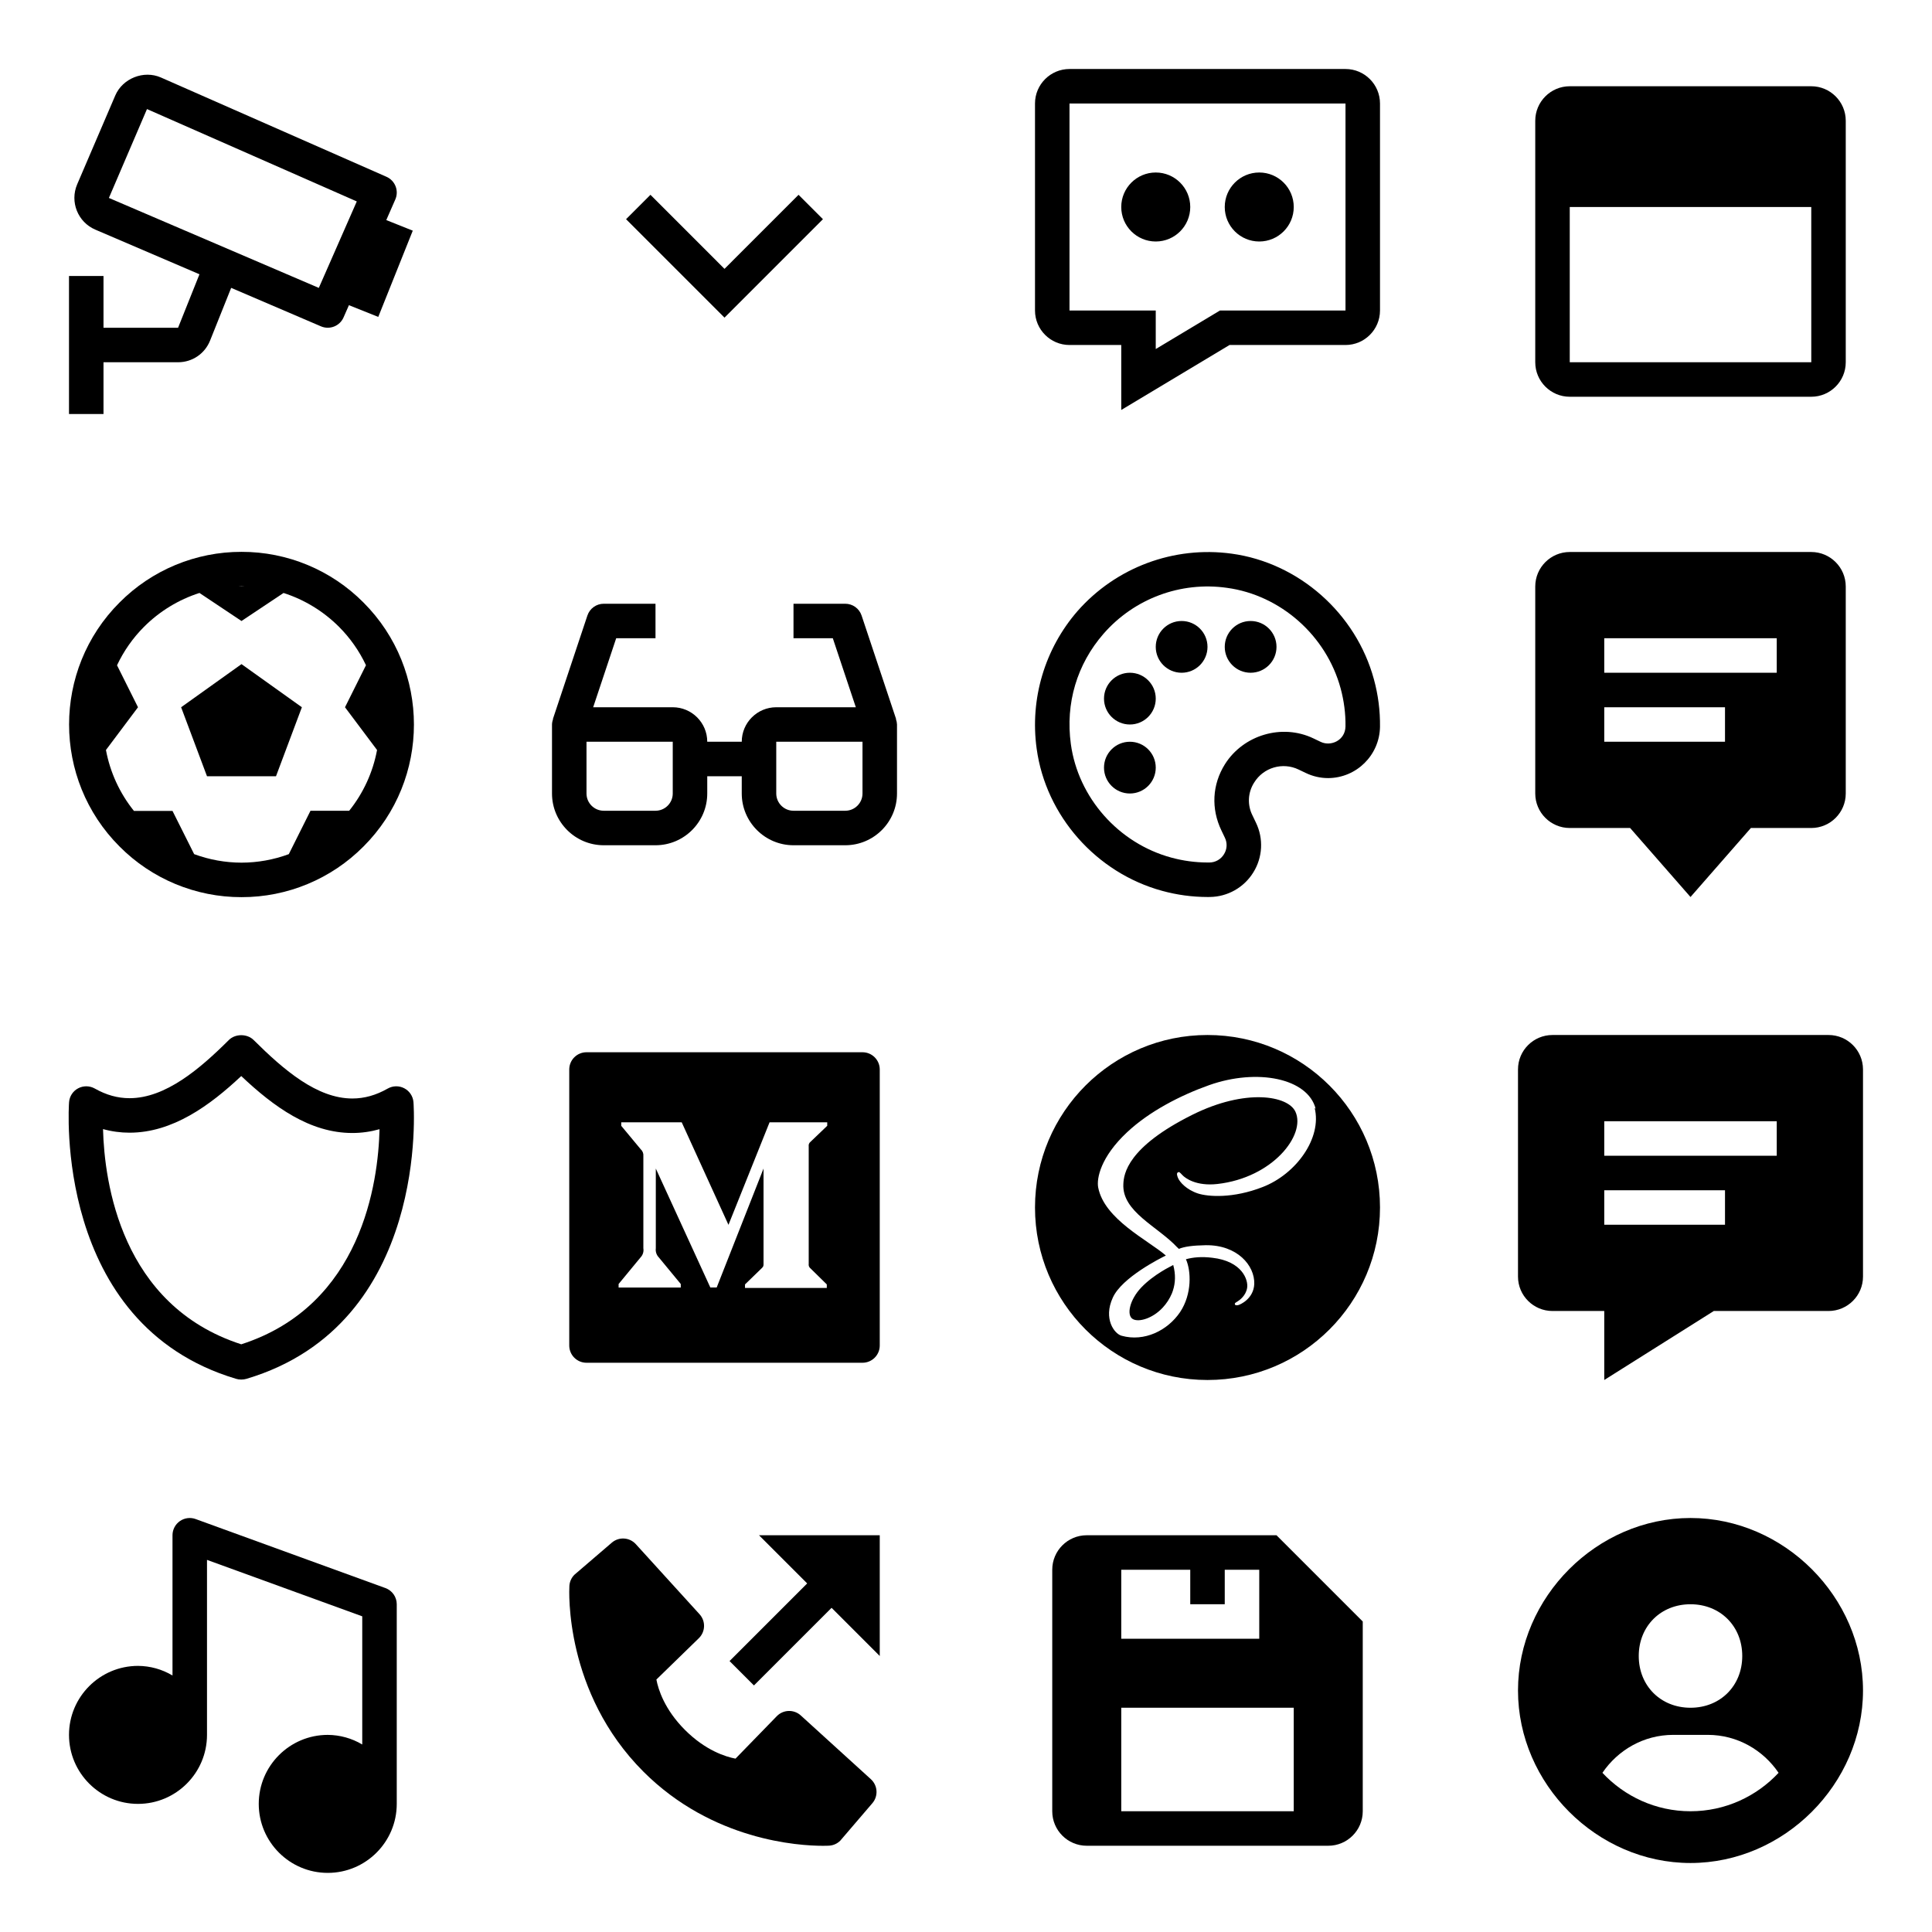
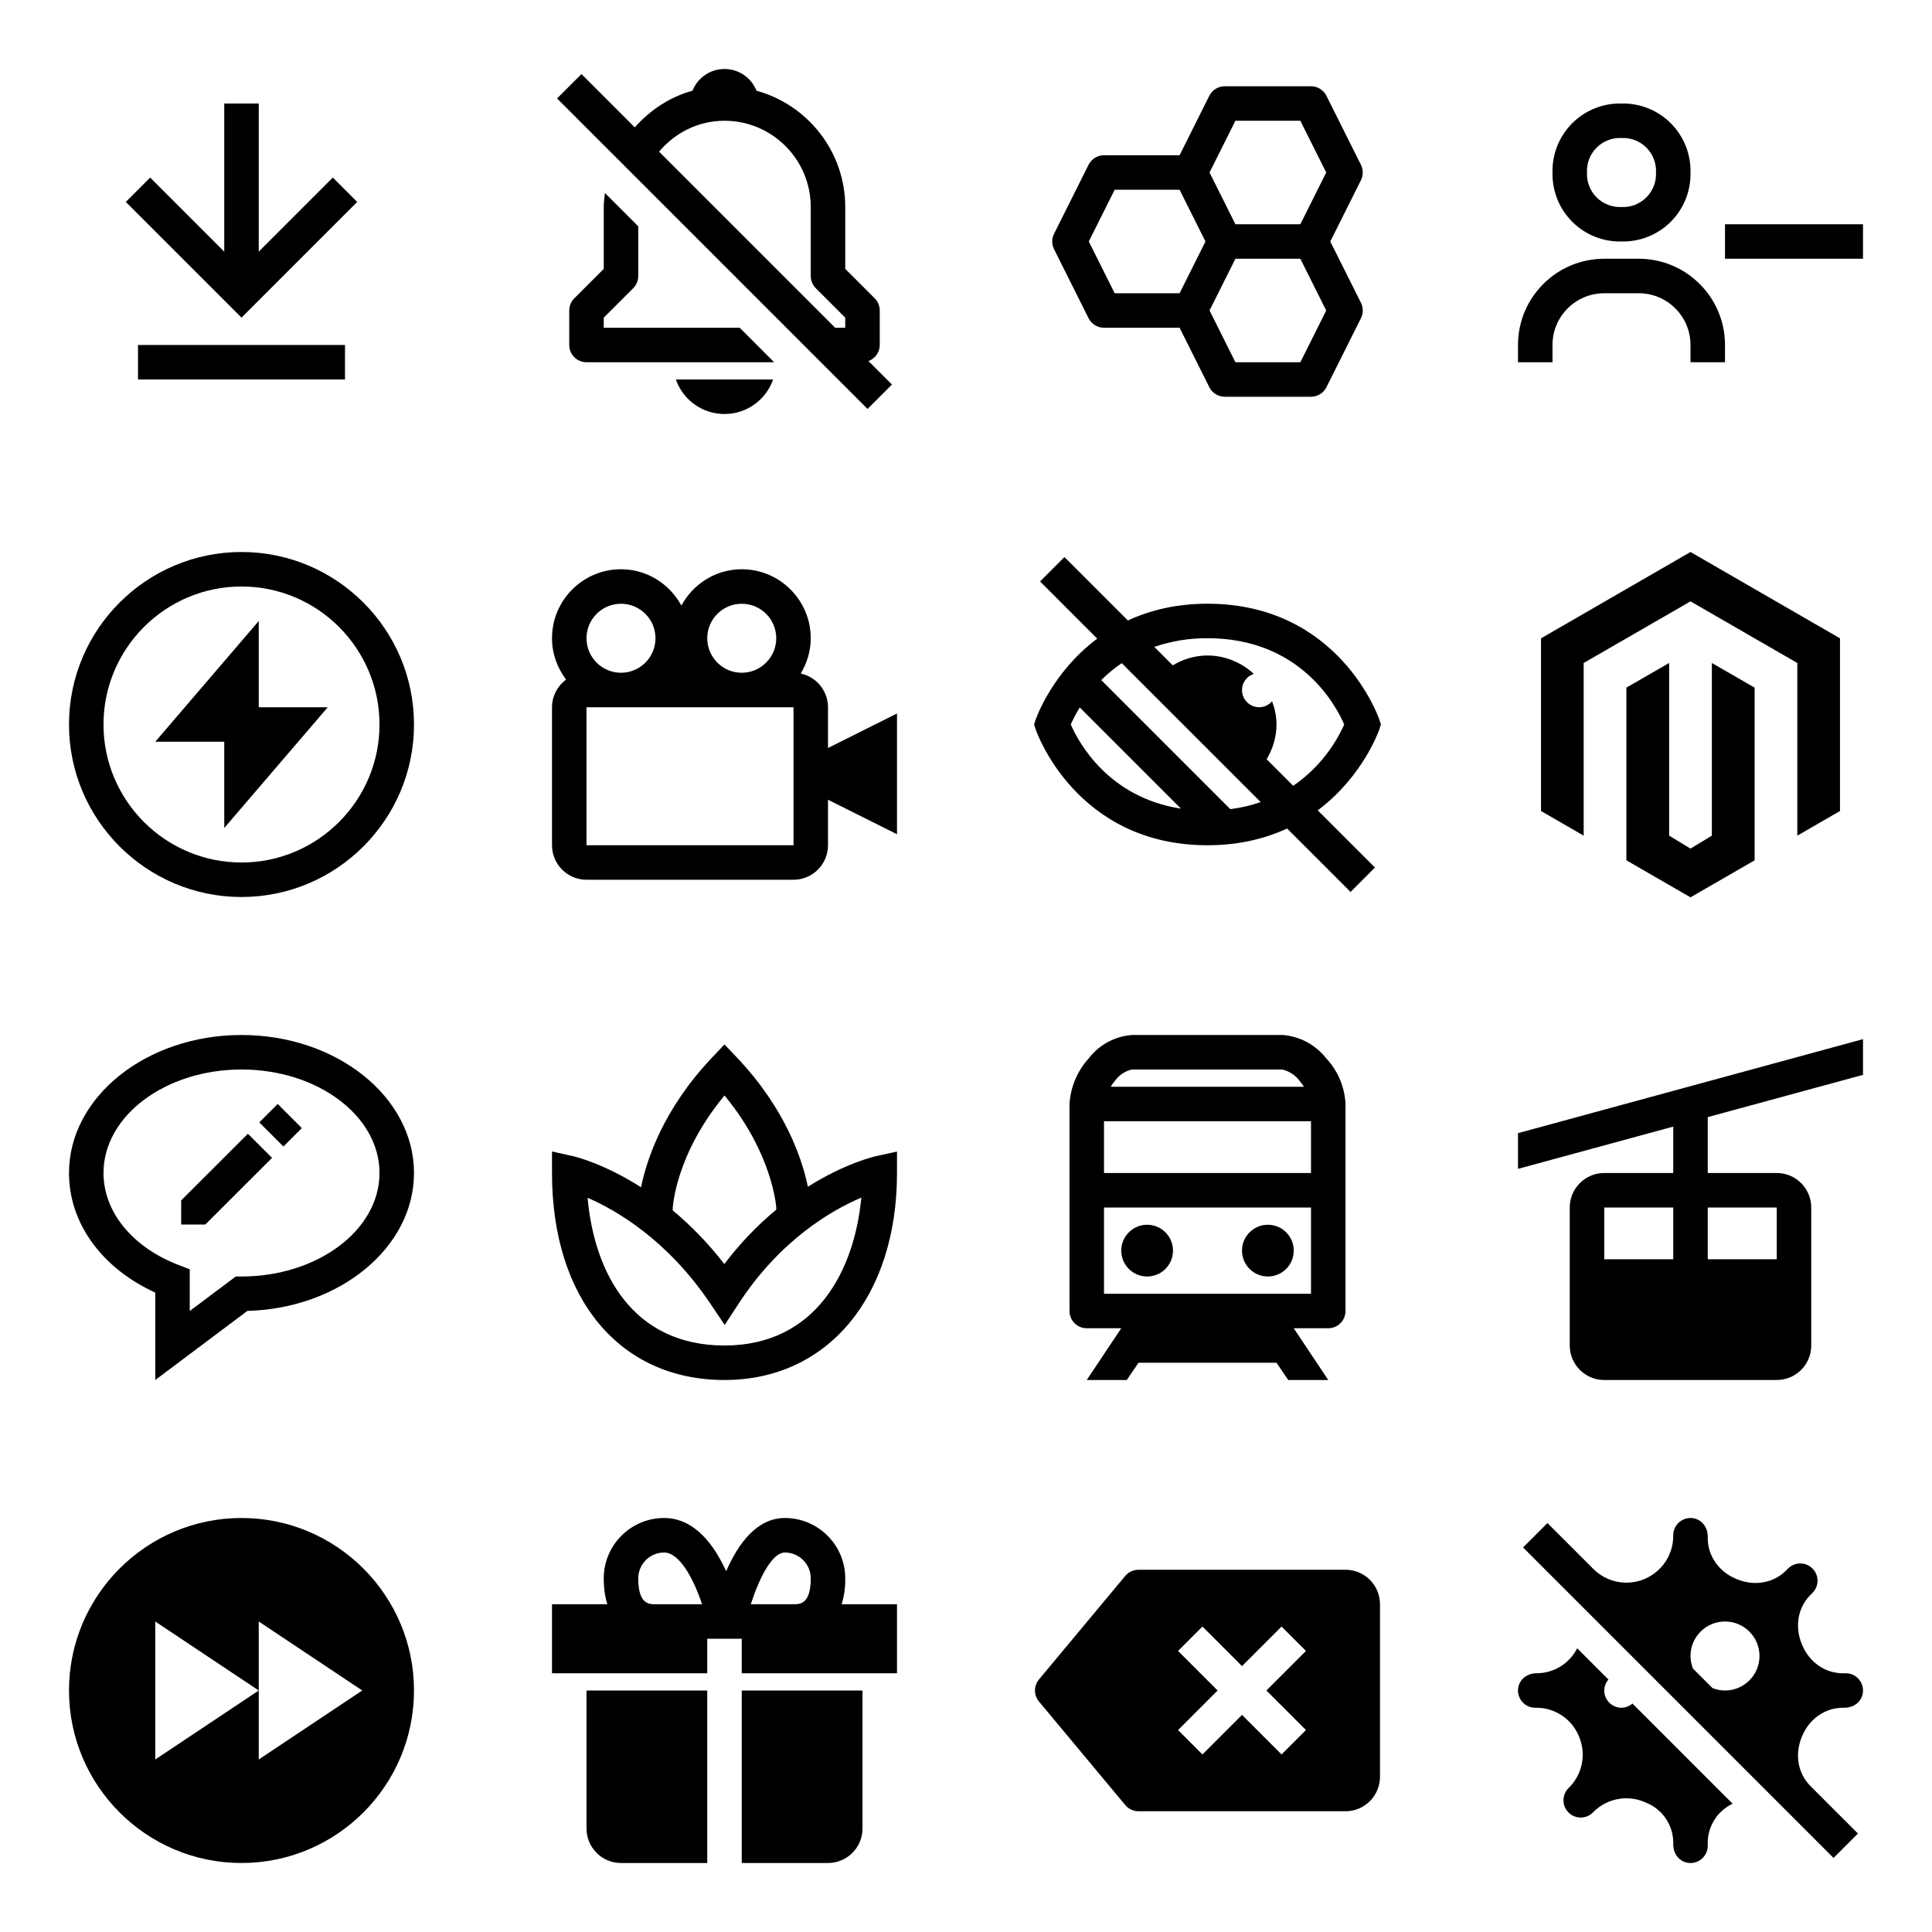
<svg xmlns="http://www.w3.org/2000/svg" width="112" height="112" viewBox="0 0 112 112">
-   <svg width="28" height="28" viewBox="-2 -2 28 28" id="boxicons-bx-cctv">
-     <path d="M20.916 9.564a.998.998 0 00-.513-1.316L7.328 2.492c-.995-.438-2.22.051-2.645 1.042l-2.21 5.154a2.001 2.001 0 001.052 2.624L9.563 13.9 8.323 17H4v-3H2v8h2v-3h4.323c.823 0 1.552-.494 1.856-1.258l1.222-3.054 5.205 2.23a1 1 0 001.31-.517l.312-.71 1.701.68 2-5-1.536-.613.523-1.194zm-4.434 5.126L4.313 9.475l2.208-5.152 12.162 5.354-2.201 5.013z" />
+   <svg width="28" height="28" viewBox="-2 -2 28 28" id="boxicons-bx-arrow-to-bottom">
+     <path d="M6 18h12v2H6zm5-14v8.586L6.707 8.293 5.293 9.707 12 16.414l6.707-6.707-1.414-1.414L13 12.586V4z" />
  </svg>
-   <svg width="28" height="28" viewBox="-2 -2 28 28" id="boxicons-bx-chevron-down" x="28">
-     <path d="M16.293 9.293L12 13.586 7.707 9.293l-1.414 1.414L12 16.414l5.707-5.707z" />
+   <svg width="28" height="28" viewBox="-2 -2 28 28" id="boxicons-bx-bell-off" x="28">
+     <path d="M12 22a2.98 2.98 0 002.818-2H9.182A2.98 2.98 0 0012 22zm9-4v-2a.996.996 0 00-.293-.707L19 13.586V10c0-3.217-2.185-5.927-5.145-6.742C13.562 2.52 12.846 2 12 2s-1.562.52-1.855 1.258c-1.323.364-2.463 1.128-3.346 2.127L3.707 2.293 2.293 3.707l18 18 1.414-1.414-1.362-1.362A.993.993 0 0021 18zM12 5c2.757 0 5 2.243 5 5v4c0 .266.105.52.293.707L19 16.414V17h-.586L8.207 6.793C9.12 5.705 10.471 5 12 5zm-5.293 9.707A.996.996 0 007 14v-2.879L5.068 9.189C5.037 9.457 5 9.724 5 10v3.586l-1.707 1.707A.996.996 0 003 16v2a1 1 0 001 1h10.879l-2-2H5v-.586l1.707-1.707z" />
  </svg>
-   <svg width="28" height="28" viewBox="-2 -2 28 28" id="boxicons-bx-football" y="28">
-     <path d="M19.071 4.929a9.936 9.936 0 00-7.07-2.938 9.943 9.943 0 00-7.072 2.938c-3.899 3.898-3.899 10.243 0 14.142a9.94 9.94 0 007.073 2.938 9.936 9.936 0 007.07-2.937c3.899-3.898 3.899-10.243-.001-14.143zM12.181 4h-.359c.061-.001.119-.009.18-.009s.118.008.179.009zm6.062 13H16l-1.258 2.516a7.956 7.956 0 01-2.741.493 7.96 7.96 0 01-2.746-.494L8 17.01H5.765a7.96 7.96 0 01-1.623-3.532L6 11 4.784 8.567a7.936 7.936 0 011.559-2.224 7.994 7.994 0 013.22-1.969L12 6l2.438-1.625a8.01 8.01 0 013.22 1.968 7.94 7.94 0 011.558 2.221L18 11l1.858 2.478A7.952 7.952 0 0118.243 17z" />
-     <path d="M8.5 11l1.5 4h4l1.5-4L12 8.5z" />
+   <svg width="28" height="28" viewBox="-2 -2 28 28" id="boxicons-bx-bolt-circle" y="28">
+     <path d="M12 2C6.486 2 2 6.486 2 12s4.486 10 10 10 10-4.486 10-10S17.514 2 12 2zm0 18c-4.411 0-8-3.589-8-8s3.589-8 8-8 8 3.589 8 8-3.589 8-8 8z" />
+     <path d="M13 6l-6 7h4v5l6-7h-4z" />
  </svg>
-   <svg width="28" height="28" viewBox="-2 -2 28 28" id="boxicons-bx-glasses-alt" x="28" y="28">
-     <path d="M21.948 11.684l-2-6A.997.997 0 0019 5h-3v2h2.279l1.334 4H15c-1.103 0-2 .897-2 2h-2c0-1.103-.897-2-2-2H4.387l1.334-4H8V5H5a.998.998 0 00-.948.684l-2 6 .012.004A.928.928 0 002 12v4c0 1.654 1.346 3 3 3h3c1.654 0 3-1.346 3-3v-1h2v1c0 1.654 1.346 3 3 3h3c1.654 0 3-1.346 3-3v-4a.964.964 0 00-.063-.313l.011-.003zM9 16c0 .551-.448 1-1 1H5c-.552 0-1-.449-1-1v-3h5v3zm11 0c0 .551-.448 1-1 1h-3c-.552 0-1-.449-1-1v-3h5v3z" />
+   <svg width="28" height="28" viewBox="-2 -2 28 28" id="boxicons-bx-camera-movie" x="28" y="28">
+     <path d="M18 11c0-.959-.68-1.761-1.581-1.954C16.779 8.445 17 7.75 17 7c0-2.206-1.794-4-4-4-1.517 0-2.821.857-3.5 2.104C8.821 3.857 7.517 3 6 3 3.794 3 2 4.794 2 7c0 .902.312 1.727.817 2.396A1.994 1.994 0 002 11v8c0 1.103.897 2 2 2h12c1.103 0 2-.897 2-2v-2.638l4 2v-7l-4 2V11zm-5-6c1.103 0 2 .897 2 2s-.897 2-2 2-2-.897-2-2 .897-2 2-2zM6 5c1.103 0 2 .897 2 2s-.897 2-2 2-2-.897-2-2 .897-2 2-2zM4 19v-8h12l.002 8H4z" />
  </svg>
-   <svg width="28" height="28" viewBox="-2 -2 28 28" id="boxicons-bx-message-dots" x="56">
-     <path d="M20 2H4c-1.103 0-2 .897-2 2v12c0 1.103.897 2 2 2h3v3.766L13.277 18H20c1.103 0 2-.897 2-2V4c0-1.103-.897-2-2-2zm0 14h-7.277L9 18.234V16H4V4h16v12z" />
-     <circle cx="15" cy="10" r="2" />
-     <circle cx="9" cy="10" r="2" />
+   <svg width="28" height="28" viewBox="-2 -2 28 28" id="boxicons-bx-hive" x="56">
+     <path d="M20.895 7.553l-2-4A1.001 1.001 0 0018 3h-5c-.379 0-.725.214-.895.553L10.382 7H6c-.379 0-.725.214-.895.553l-2 4a1 1 0 000 .895l2 4c.17.338.516.552.895.552h4.382l1.724 3.447A.998.998 0 0013 21h5c.379 0 .725-.214.895-.553l2-4a1 1 0 000-.895L19.118 12l1.776-3.553a1 1 0 00.001-.894zM13.618 5h3.764l1.5 3-1.5 3h-3.764l-1.5-3 1.5-3zm-8.5 7l1.5-3h3.764l1.5 3-1.5 3H6.618l-1.5-3zm12.264 7h-3.764l-1.5-3 1.5-3h3.764l1.5 3-1.5 3z" />
  </svg>
-   <svg width="28" height="28" viewBox="-2 -2 28 28" id="boxicons-bx-palette" x="56" y="28">
-     <path d="M13.4 2.096a10.08 10.08 0 00-8.937 3.331A10.054 10.054 0 002.096 13.4c.53 3.894 3.458 7.207 7.285 8.246a9.982 9.982 0 002.618.354l.142-.001a3.001 3.001 0 002.516-1.426 2.989 2.989 0 00.153-2.879l-.199-.416a1.919 1.919 0 01.094-1.912 2.004 2.004 0 012.576-.755l.412.197c.412.198.85.299 1.301.299A3.022 3.022 0 0022 12.14a9.935 9.935 0 00-.353-2.76c-1.04-3.826-4.353-6.754-8.247-7.284zm5.158 10.909l-.412-.197c-1.828-.878-4.07-.198-5.135 1.494-.738 1.176-.813 2.576-.204 3.842l.199.416a.983.983 0 01-.051.961.992.992 0 01-.844.479h-.112a8.061 8.061 0 01-2.095-.283c-3.063-.831-5.403-3.479-5.826-6.586-.321-2.355.352-4.623 1.893-6.389a8.002 8.002 0 017.16-2.664c3.107.423 5.755 2.764 6.586 5.826.198.73.293 1.474.282 2.207-.012.807-.845 1.183-1.441.894z" />
-     <circle cx="7.5" cy="14.5" r="1.5" />
-     <circle cx="7.5" cy="10.5" r="1.5" />
-     <circle cx="10.5" cy="7.5" r="1.5" />
-     <circle cx="14.5" cy="7.5" r="1.5" />
+   <svg width="28" height="28" viewBox="-2 -2 28 28" id="boxicons-bx-low-vision" x="56" y="28">
+     <path d="M12 4.998c-1.836 0-3.356.389-4.617.971L3.707 2.293 2.293 3.707l3.315 3.316c-2.613 1.952-3.543 4.618-3.557 4.66l-.105.316.105.316C2.073 12.382 4.367 19 12 19c1.835 0 3.354-.389 4.615-.971l3.678 3.678 1.414-1.414-3.317-3.317c2.614-1.952 3.545-4.618 3.559-4.66l.105-.316-.105-.316c-.022-.068-2.316-6.686-9.949-6.686zM4.074 12c.103-.236.274-.586.521-.989l5.867 5.867C6.249 16.23 4.523 13.035 4.074 12zm9.247 4.907l-7.48-7.481a8.138 8.138 0 011.188-.982l8.055 8.054a8.835 8.835 0 01-1.763.409zm3.648-1.352l-1.541-1.541c.354-.596.572-1.28.572-2.015 0-.474-.099-.924-.255-1.349A.983.983 0 0115 11a1 1 0 01-1-1c0-.439.288-.802.682-.936A3.97 3.97 0 0012 7.999c-.735 0-1.419.218-2.015.572l-1.07-1.07A9.292 9.292 0 0112 6.998c5.351 0 7.425 3.847 7.926 5a8.573 8.573 0 01-2.957 3.557z" />
  </svg>
-   <svg width="28" height="28" viewBox="-2 -2 28 28" id="boxicons-bx-shield-alt-2" y="56">
-     <path d="M21.438 5.089a1.002 1.002 0 00-.959.015c-.684.389-1.355.577-2.053.577-2.035 0-3.952-1.629-5.722-3.39-.375-.373-1.063-.373-1.438 0C9.592 3.959 7.598 5.663 5.51 5.663c-.69 0-1.351-.184-2.018-.561-.298-.166-.658-.171-.96-.012s-.501.461-.528.801c-.011.129-.944 12.872 9.683 16.041a.99.99 0 00.286.042H12c.097 0 .192-.014.285-.041 10.657-3.17 9.695-15.916 9.684-16.044a1 1 0 00-.531-.8zm-9.452 14.842c-6.979-2.255-7.934-9.412-8.014-12.477.505.14 1.019.209 1.537.209 2.492 0 4.65-1.567 6.476-3.283 1.893 1.788 3.983 3.301 6.442 3.301.53 0 1.057-.074 1.575-.22-.074 3.065-1.021 10.217-8.016 12.47z" />
+   <svg width="28" height="28" viewBox="-2 -2 28 28" id="boxicons-bx-message-rounded-edit" y="56">
+     <path d="M12 2C6.486 2 2 5.589 2 10c0 2.908 1.898 5.515 5 6.934V22l5.34-4.005C17.697 17.852 22 14.32 22 10c0-4.411-4.486-8-10-8zm0 14h-.333L9 18v-2.417l-.641-.247C5.67 14.301 4 12.256 4 10c0-3.309 3.589-6 8-6s8 2.691 8 6-3.589 6-8 6z" />
+     <path d="M8.503 11.589v1.398h1.398l3.87-3.864-1.399-1.398zm5.927-3.125l-1.398-1.398 1.067-1.067 1.398 1.398z" />
  </svg>
-   <svg width="28" height="28" viewBox="-2 -2 28 28" id="boxicons-bxl-medium-square" x="28" y="56">
-     <path d="M20 3H4a1 1 0 00-1 1v16a1 1 0 001 1h16a1 1 0 001-1V4a1 1 0 00-1-1zm-2.046 4.265l-.966.925a.28.28 0 00-.106.271v6.801a.28.28 0 00.106.271l.942.926v.204h-4.741v-.204l.977-.948c.097-.096.097-.125.097-.271V9.742l-2.716 6.896h-.368L8.018 9.742v4.622a.644.644 0 00.176.531l1.271 1.541v.203H5.861v-.203l1.271-1.541a.618.618 0 00.164-.531V9.02a.468.468 0 00-.152-.395l-1.13-1.36v-.203H9.52l2.71 5.943 2.382-5.943h3.343v.203z" />
+   <svg width="28" height="28" viewBox="-2 -2 28 28" id="boxicons-bx-spa" x="28" y="56">
+     <path d="M20.787 9.023c-.125.027-1.803.418-3.953 1.774-.323-1.567-1.279-4.501-4.108-7.485L12 2.546l-.726.767C8.435 6.308 7.483 9.25 7.163 10.827 5.005 9.448 3.34 9.052 3.218 9.024L2 8.752V10c0 7.29 3.925 12 10 12 5.981 0 10-4.822 10-12V8.758l-1.213.265zM8.999 12.038c.002-.033.152-3.1 3.001-6.532C14.814 8.906 14.999 12 15 12v.125a18.933 18.933 0 00-3.01 3.154 19.877 19.877 0 00-2.991-3.113v-.128zM12 20c-5.316 0-7.549-4.196-7.937-8.564 1.655.718 4.616 2.426 7.107 6.123l.841 1.249.825-1.26c2.426-3.708 5.425-5.411 7.096-6.122C19.534 15.654 17.304 20 12 20z" />
  </svg>
-   <svg width="28" height="28" viewBox="-2 -2 28 28" id="boxicons-bxl-sass" x="56" y="56">
-     <path d="M12 2c5.522 0 10 4.478 10 10s-4.478 10-10 10S2 17.522 2 12 6.478 2 12 2zm-1.987 13.332c.146.537.13 1.039-.021 1.493l-.054.15a2.803 2.803 0 01-.527.821c-.582.633-1.394.872-1.742.671-.375-.219-.188-1.112.487-1.825.726-.765 1.766-1.258 1.766-1.258v-.002l.091-.05zm8.258-9.051c-.452-1.777-3.397-2.362-6.185-1.371-1.656.589-3.453 1.515-4.743 2.723-1.536 1.434-1.78 2.684-1.68 3.206.355 1.843 2.881 3.048 3.92 3.942v.005c-.307.149-2.548 1.274-3.072 2.438-.563 1.225.088 2.101.513 2.212 1.313.363 2.662-.3 3.388-1.374.699-1.051.638-2.4.337-3.063.413-.112.899-.162 1.524-.086 1.751.199 2.101 1.3 2.024 1.75-.074.449-.436.711-.561.786-.126.076-.163.101-.151.151.013.074.076.074.175.063.138-.025.914-.375.951-1.227.037-1.074-.988-2.273-2.813-2.25-.75.014-1.226.076-1.563.214a.295.295 0 00-.088-.088c-1.125-1.213-3.213-2.063-3.125-3.675.025-.588.237-2.137 4-4.012 3.088-1.538 5.551-1.112 5.977-.175.61 1.336-1.314 3.825-4.526 4.187-1.225.138-1.862-.337-2.026-.513-.174-.188-.198-.2-.261-.161-.101.05-.038.212 0 .313.1.249.487.688 1.163.912.587.188 2.024.299 3.75-.375 1.937-.749 3.449-2.838 3.012-4.588l.06.056z" />
+   <svg width="28" height="28" viewBox="-2 -2 28 28" id="boxicons-bx-train" x="56" y="56">
+     <circle cx="8.5" cy="14.5" r="1.5" />
+     <circle cx="15.5" cy="14.5" r="1.5" />
+     <path d="M18.87 3.34A3.55 3.55 0 0016.38 2H7.62a3.47 3.47 0 00-2.5 1.35A4.32 4.32 0 004 6v12a1 1 0 001 1h2l-2 3h2.32L8 21h8l.68 1H19l-2-3h2a1 1 0 001-1V6a4.15 4.15 0 00-1.13-2.66zM7.62 4h8.72a1.77 1.77 0 011 .66 3.25 3.25 0 01.25.34H6.39a2.3 2.3 0 01.25-.35A1.65 1.65 0 017.62 4zM6 8V7h12v3H6zm12 9H6v-5h12z" />
  </svg>
-   <svg width="28" height="28" viewBox="-2 -2 28 28" id="boxicons-bxs-dock-top" x="84">
-     <path d="M3 5v14c0 1.103.897 2 2 2h14c1.103 0 2-.897 2-2V5c0-1.103-.897-2-2-2H5c-1.103 0-2 .897-2 2zm2 14v-9h14.001l.001 9H5z" />
+   <svg width="28" height="28" viewBox="-2 -2 28 28" id="boxicons-bx-user-minus" x="84">
+     <path d="M14 11h8v2h-8zM8 4a3.91 3.91 0 00-4 4 3.91 3.91 0 004 4 3.91 3.91 0 004-4 3.91 3.91 0 00-4-4zm0 6a1.91 1.91 0 01-2-2 1.91 1.91 0 012-2 1.91 1.91 0 012 2 1.91 1.91 0 01-2 2zm-4 8a3 3 0 013-3h2a3 3 0 013 3v1h2v-1a5 5 0 00-5-5H7a5 5 0 00-5 5v1h2z" />
  </svg>
-   <svg width="28" height="28" viewBox="-2 -2 28 28" id="boxicons-bxs-message-alt-detail" x="84" y="28">
-     <path d="M8.5 18l3.5 4 3.5-4H19c1.103 0 2-.897 2-2V4c0-1.103-.897-2-2-2H5c-1.103 0-2 .897-2 2v12c0 1.103.897 2 2 2h3.5zM7 7h10v2H7V7zm0 4h7v2H7v-2z" />
+   <svg width="28" height="28" viewBox="-2 -2 28 28" id="boxicons-bxl-magento" x="84" y="28">
+     <path d="M12 22.019l-3.717-2.146V9.863l2.479-1.43v10.01l1.238.753 1.238-.753V8.434l2.479 1.43v10.01L12 22.019zm8.666-15.014v10.009l-2.475 1.43V8.434L12 4.861 5.807 8.434v10.01l-2.473-1.43V7.005L12 2l8.666 5.005z" />
  </svg>
-   <svg width="28" height="28" viewBox="-2 -2 28 28" id="boxicons-bxs-message-detail" x="84" y="56">
-     <path d="M20 2H4c-1.103 0-2 .894-2 1.992v12.016C2 17.106 2.897 18 4 18h3v4l6.351-4H20c1.103 0 2-.894 2-1.992V3.992A1.998 1.998 0 0020 2zm-6 11H7v-2h7v2zm3-4H7V7h10v2z" />
+   <svg width="28" height="28" viewBox="-2 -2 28 28" id="boxicons-bxs-cable-car" x="84" y="56">
+     <path d="M2 9.76l9-2.45V10H7a2 2 0 00-2 2v8a2 2 0 002 2h10a2 2 0 002-2v-8a2 2 0 00-2-2h-4V6.76l9-2.45V2.24L2 7.69zM11 12v3H7v-3zm6 0v3h-4v-3z" />
  </svg>
-   <svg width="28" height="28" viewBox="-2 -2 28 28" id="boxicons-bxs-music" y="84">
-     <path d="M6 18.573c2.206 0 4-1.794 4-4V4.428L19 7.7v7.43a3.953 3.953 0 00-2-.557c-2.206 0-4 1.794-4 4s1.794 4 4 4 4-1.794 4-4V7a.998.998 0 00-.658-.939l-11-4A.999.999 0 008 3v8.13a3.953 3.953 0 00-2-.557c-2.206 0-4 1.794-4 4s1.794 4 4 4z" />
+   <svg width="28" height="28" viewBox="-2 -2 28 28" id="boxicons-bxs-fast-forward-circle" y="84">
+     <path d="M12 2C6.485 2 2 6.485 2 12s4.485 10 10 10c5.514 0 10-4.485 10-10S17.514 2 12 2zm1 14v-4l-6 4V8l6 4V8l6 4-6 4z" />
  </svg>
-   <svg width="28" height="28" viewBox="-2 -2 28 28" id="boxicons-bxs-phone-outgoing" x="28" y="84">
-     <path d="M16.793 5.793l-4.5 4.5 1.414 1.414 4.5-4.5L21 10V3h-7z" />
-     <path d="M16.422 13.446a1.001 1.001 0 00-1.391.043l-2.393 2.461c-.576-.11-1.734-.471-2.926-1.66-1.192-1.193-1.553-2.354-1.66-2.926l2.459-2.394a1 1 0 00.043-1.391L6.859 3.516a1 1 0 00-1.391-.087L3.299 5.29a.996.996 0 00-.291.648c-.015.25-.301 6.172 4.291 10.766 4.006 4.006 9.024 4.299 10.406 4.299.202 0 .326-.006.359-.008a.992.992 0 00.648-.291l1.86-2.171a1 1 0 00-.086-1.391l-4.064-3.696z" />
+   <svg width="28" height="28" viewBox="-2 -2 28 28" id="boxicons-bxs-gift" x="28" y="84">
+     <path d="M5 12H4v8a2 2 0 002 2h5V12H5zm13 0h-5v10h5a2 2 0 002-2v-8h-2zm.791-5A4.92 4.92 0 0019 5.5C19 3.57 17.43 2 15.5 2c-1.622 0-2.705 1.482-3.404 3.085C11.407 3.57 10.269 2 8.5 2 6.57 2 5 3.57 5 5.5c0 .596.079 1.089.209 1.5H2v4h9V9h2v2h9V7h-3.209zM7 5.5C7 4.673 7.673 4 8.5 4c.888 0 1.714 1.525 2.198 3H8c-.374 0-1 0-1-1.5zM15.5 4c.827 0 1.5.673 1.5 1.5C17 7 16.374 7 16 7h-2.477c.51-1.576 1.251-3 1.977-3z" />
  </svg>
-   <svg width="28" height="28" viewBox="-2 -2 28 28" id="boxicons-bxs-save" x="56" y="84">
-     <path d="M5 21h14a2 2 0 002-2V8l-5-5H5a2 2 0 00-2 2v14a2 2 0 002 2zM7 5h4v2h2V5h2v4H7V5zm0 8h10v6H7v-6z" />
+   <svg width="28" height="28" viewBox="-2 -2 28 28" id="boxicons-bxs-tag-x" x="56" y="84">
+     <path d="M21.842 6.218a1.977 1.977 0 00-.424-.628A1.99 1.99 0 0020 5H8c-.297 0-.578.132-.769.359l-5 6c-.309.371-.309.91 0 1.281l5 6c.191.228.472.36.769.36h12a1.977 1.977 0 001.41-.582A1.99 1.99 0 0022 17V7c0-.266-.052-.525-.158-.782zm-4.135 8.075l-1.414 1.414L14 13.414l-2.293 2.293-1.414-1.414L12.586 12l-2.293-2.293 1.414-1.414L14 10.586l2.293-2.293 1.414 1.414L15.414 12l2.293 2.293z" />
  </svg>
-   <svg width="28" height="28" viewBox="-2 -2 28 28" id="boxicons-bxs-user-circle" x="84" y="84">
-     <path d="M12 2C6.579 2 2 6.579 2 12s4.579 10 10 10 10-4.579 10-10S17.421 2 12 2zm0 5c1.727 0 3 1.272 3 3s-1.273 3-3 3c-1.726 0-3-1.272-3-3s1.274-3 3-3zm-5.106 9.772c.897-1.32 2.393-2.2 4.106-2.2h2c1.714 0 3.209.88 4.106 2.2C15.828 18.14 14.015 19 12 19s-3.828-.86-5.106-2.228z" />
+   <svg width="28" height="28" viewBox="-2 -2 28 28" id="boxicons-bxs-virus-block" x="84" y="84">
+     <path d="M18.952 17.538c-.749-.749-.908-1.869-.5-2.846l.021-.049c.399-.974 1.309-1.643 2.362-1.643h.08c.638 0 1.085-.447 1.085-1s-.447-1-1-1h-.17c-1.053 0-1.958-.669-2.357-1.644l-.021-.049c-.408-.977-.249-2.097.5-2.846l.119-.119a.999.999 0 10-1.414-1.414l-.119.119c-.749.749-1.869.908-2.846.5l-.049-.021C13.669 5.128 13 4.218 13 3.165v-.081C13 2.447 12.553 2 12 2s-1 .447-1 1v.036c0 1.096-.66 2.084-1.673 2.503l-.006.003a2.71 2.71 0 01-2.953-.588l-.025-.025-2.636-2.636-1.414 1.414 18 18 1.414-1.414-2.636-2.636-.119-.119zM12 10a2 2 0 112 2c-.257 0-.501-.053-.728-.142l-1.131-1.131A1.998 1.998 0 0112 10zm-4 3a1 1 0 01-1-1 .99.99 0 01.244-.635L5.431 9.552A2.634 2.634 0 013.085 11h-.001C2.447 11 2 11.447 2 12s.447 1 1 1h.068a2.66 2.66 0 012.459 1.644l.021.049a2.69 2.69 0 01-.583 2.929l-.036.036a.999.999 0 101.414 1.414l.036-.036a2.689 2.689 0 012.929-.583l.143.06A2.505 2.505 0 0111 20.83v.085c0 .638.447 1.085 1 1.085s1-.448 1-1v-.17c0-.976.568-1.853 1.443-2.266l-5.809-5.809A.98.98 0 018 13z" />
  </svg>
</svg>
